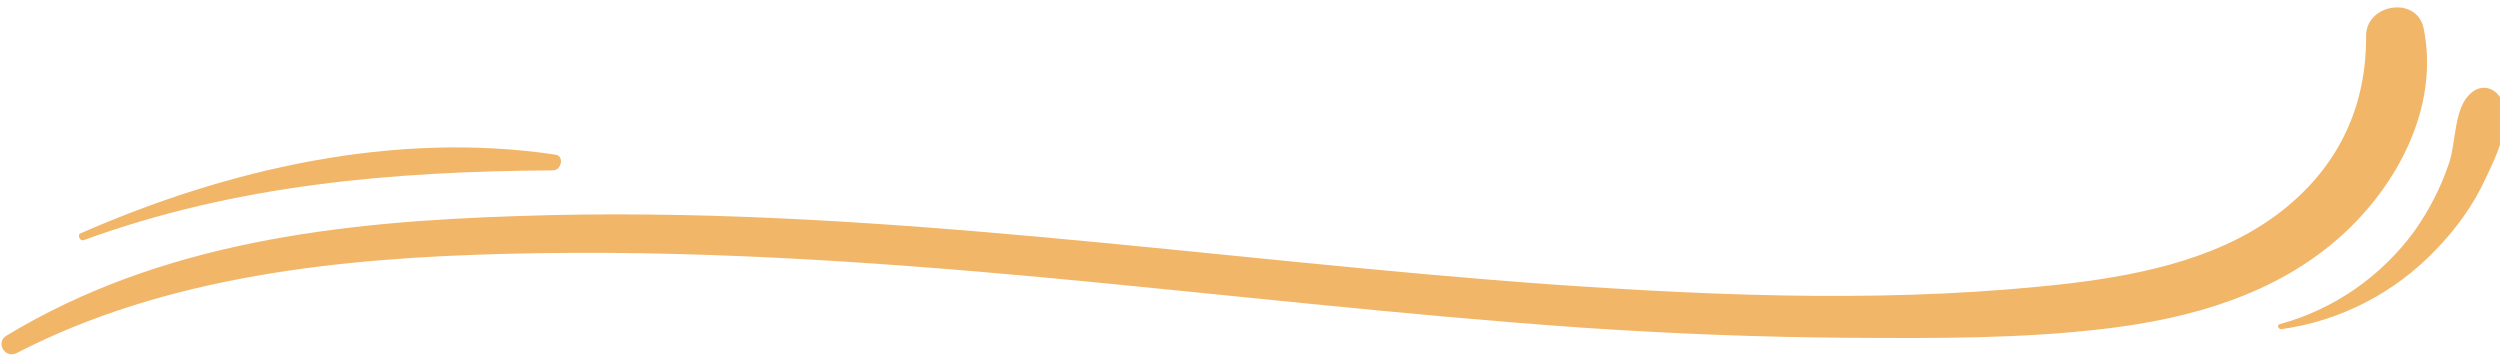
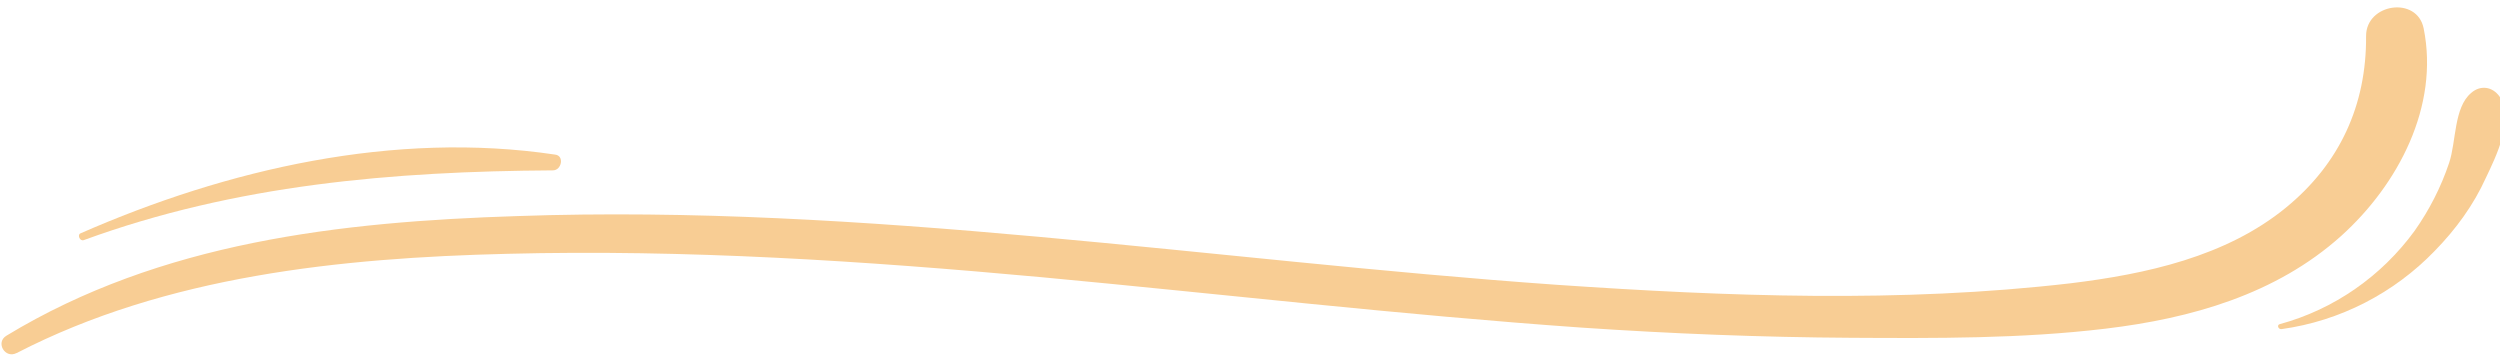
<svg xmlns="http://www.w3.org/2000/svg" id="Calque_1" viewBox="0 0 426 61.2">
  <defs>
-     <style>.cls-1{clip-path:url(#clippath);}.cls-2{fill:none;}.cls-3{fill:#f1b668;}</style>
+     <style>
+       .cls-1 {
+         clip-path: url(#clippath);
+       }
+ 
+       .cls-2 {
+         fill: none;
+       }
+ 
+       .cls-3 {
+         fill: #f8cd94;
+       }
+     </style>
    <clipPath id="clippath">
      <rect class="cls-2" width="414.14" height="61.2" />
    </clipPath>
  </defs>
  <g class="cls-1">
    <path class="cls-3" d="m2.84,60.16c25.51-13.18,55.28-16.22,83.58-16.91,30.46-.78,60.83,1.21,91.12,3.99,30.63,2.86,61.18,6.42,91.9,8.58,15.28,1.04,30.64,1.65,46,1.74,14.4.08,28.98.17,43.39-1.56,14.49-1.74,28.98-5.81,40.1-15.79,9.72-8.75,16.75-22.11,14.06-35.38-1.13-5.55-9.81-4.25-9.81,1.3.09,11.79-4.51,21.76-13.62,29.22-10.24,8.41-23.95,11.36-36.71,12.92-28.99,3.38-58.49,2.25-87.57.26-59.01-4.16-117.85-13.79-177.13-11.71-30.2.96-60.75,4.43-87.05,20.38-1.91,1.13-.26,3.99,1.74,2.95Z" />
  </g>
  <path class="cls-3" d="m14.29,40.91c25.86-9.45,52.6-11.71,79.93-11.88,1.48,0,2-2.52.35-2.69-27.34-4.07-55.8,2.43-80.89,13.44-.52.26-.08,1.39.61,1.13Z" />
  <path class="cls-3" d="m388.78,56.08c9.98-1.38,19.18-6.15,26.12-13.35,3.56-3.64,6.6-7.8,8.68-12.4,1.74-3.64,4.95-10.15,2.35-13.87-1.22-1.74-3.3-2-4.86-.61-2.95,2.51-2.52,8.24-3.73,11.88-1.39,4.16-3.39,8.06-5.9,11.62-5.64,7.72-13.71,13.35-22.91,15.87-.61.08-.35.95.26.86Z" />
</svg>
